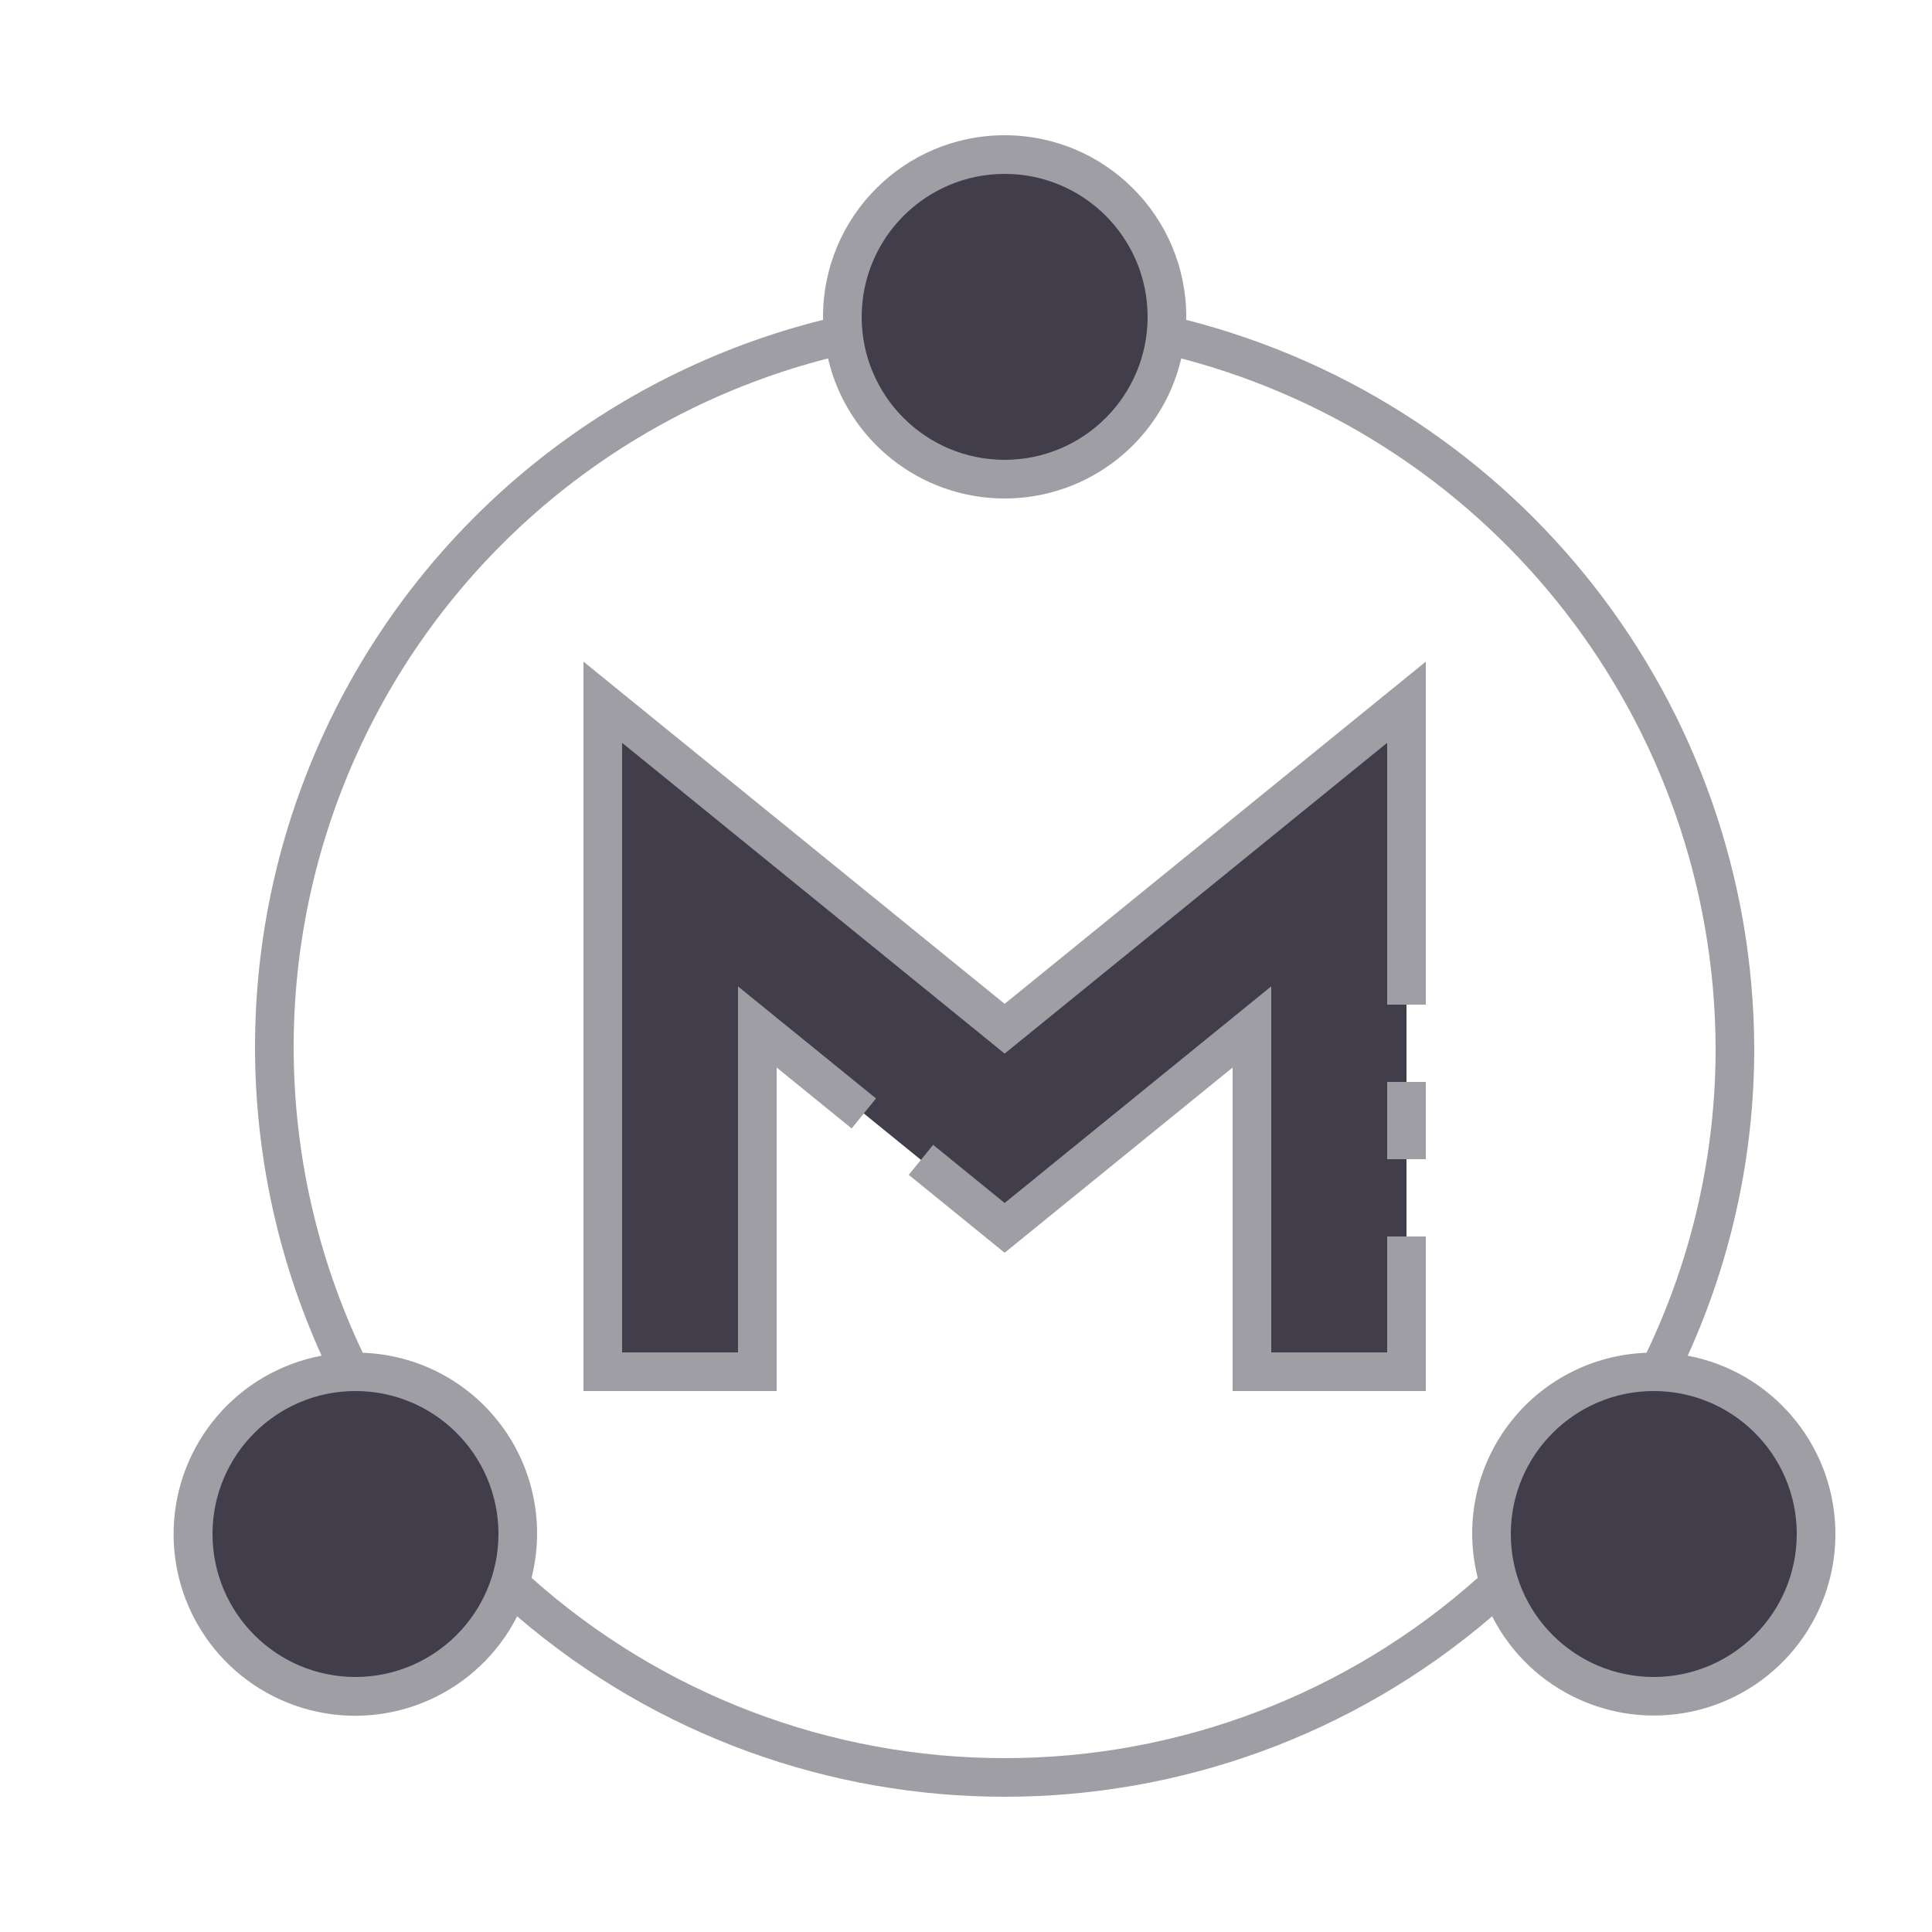
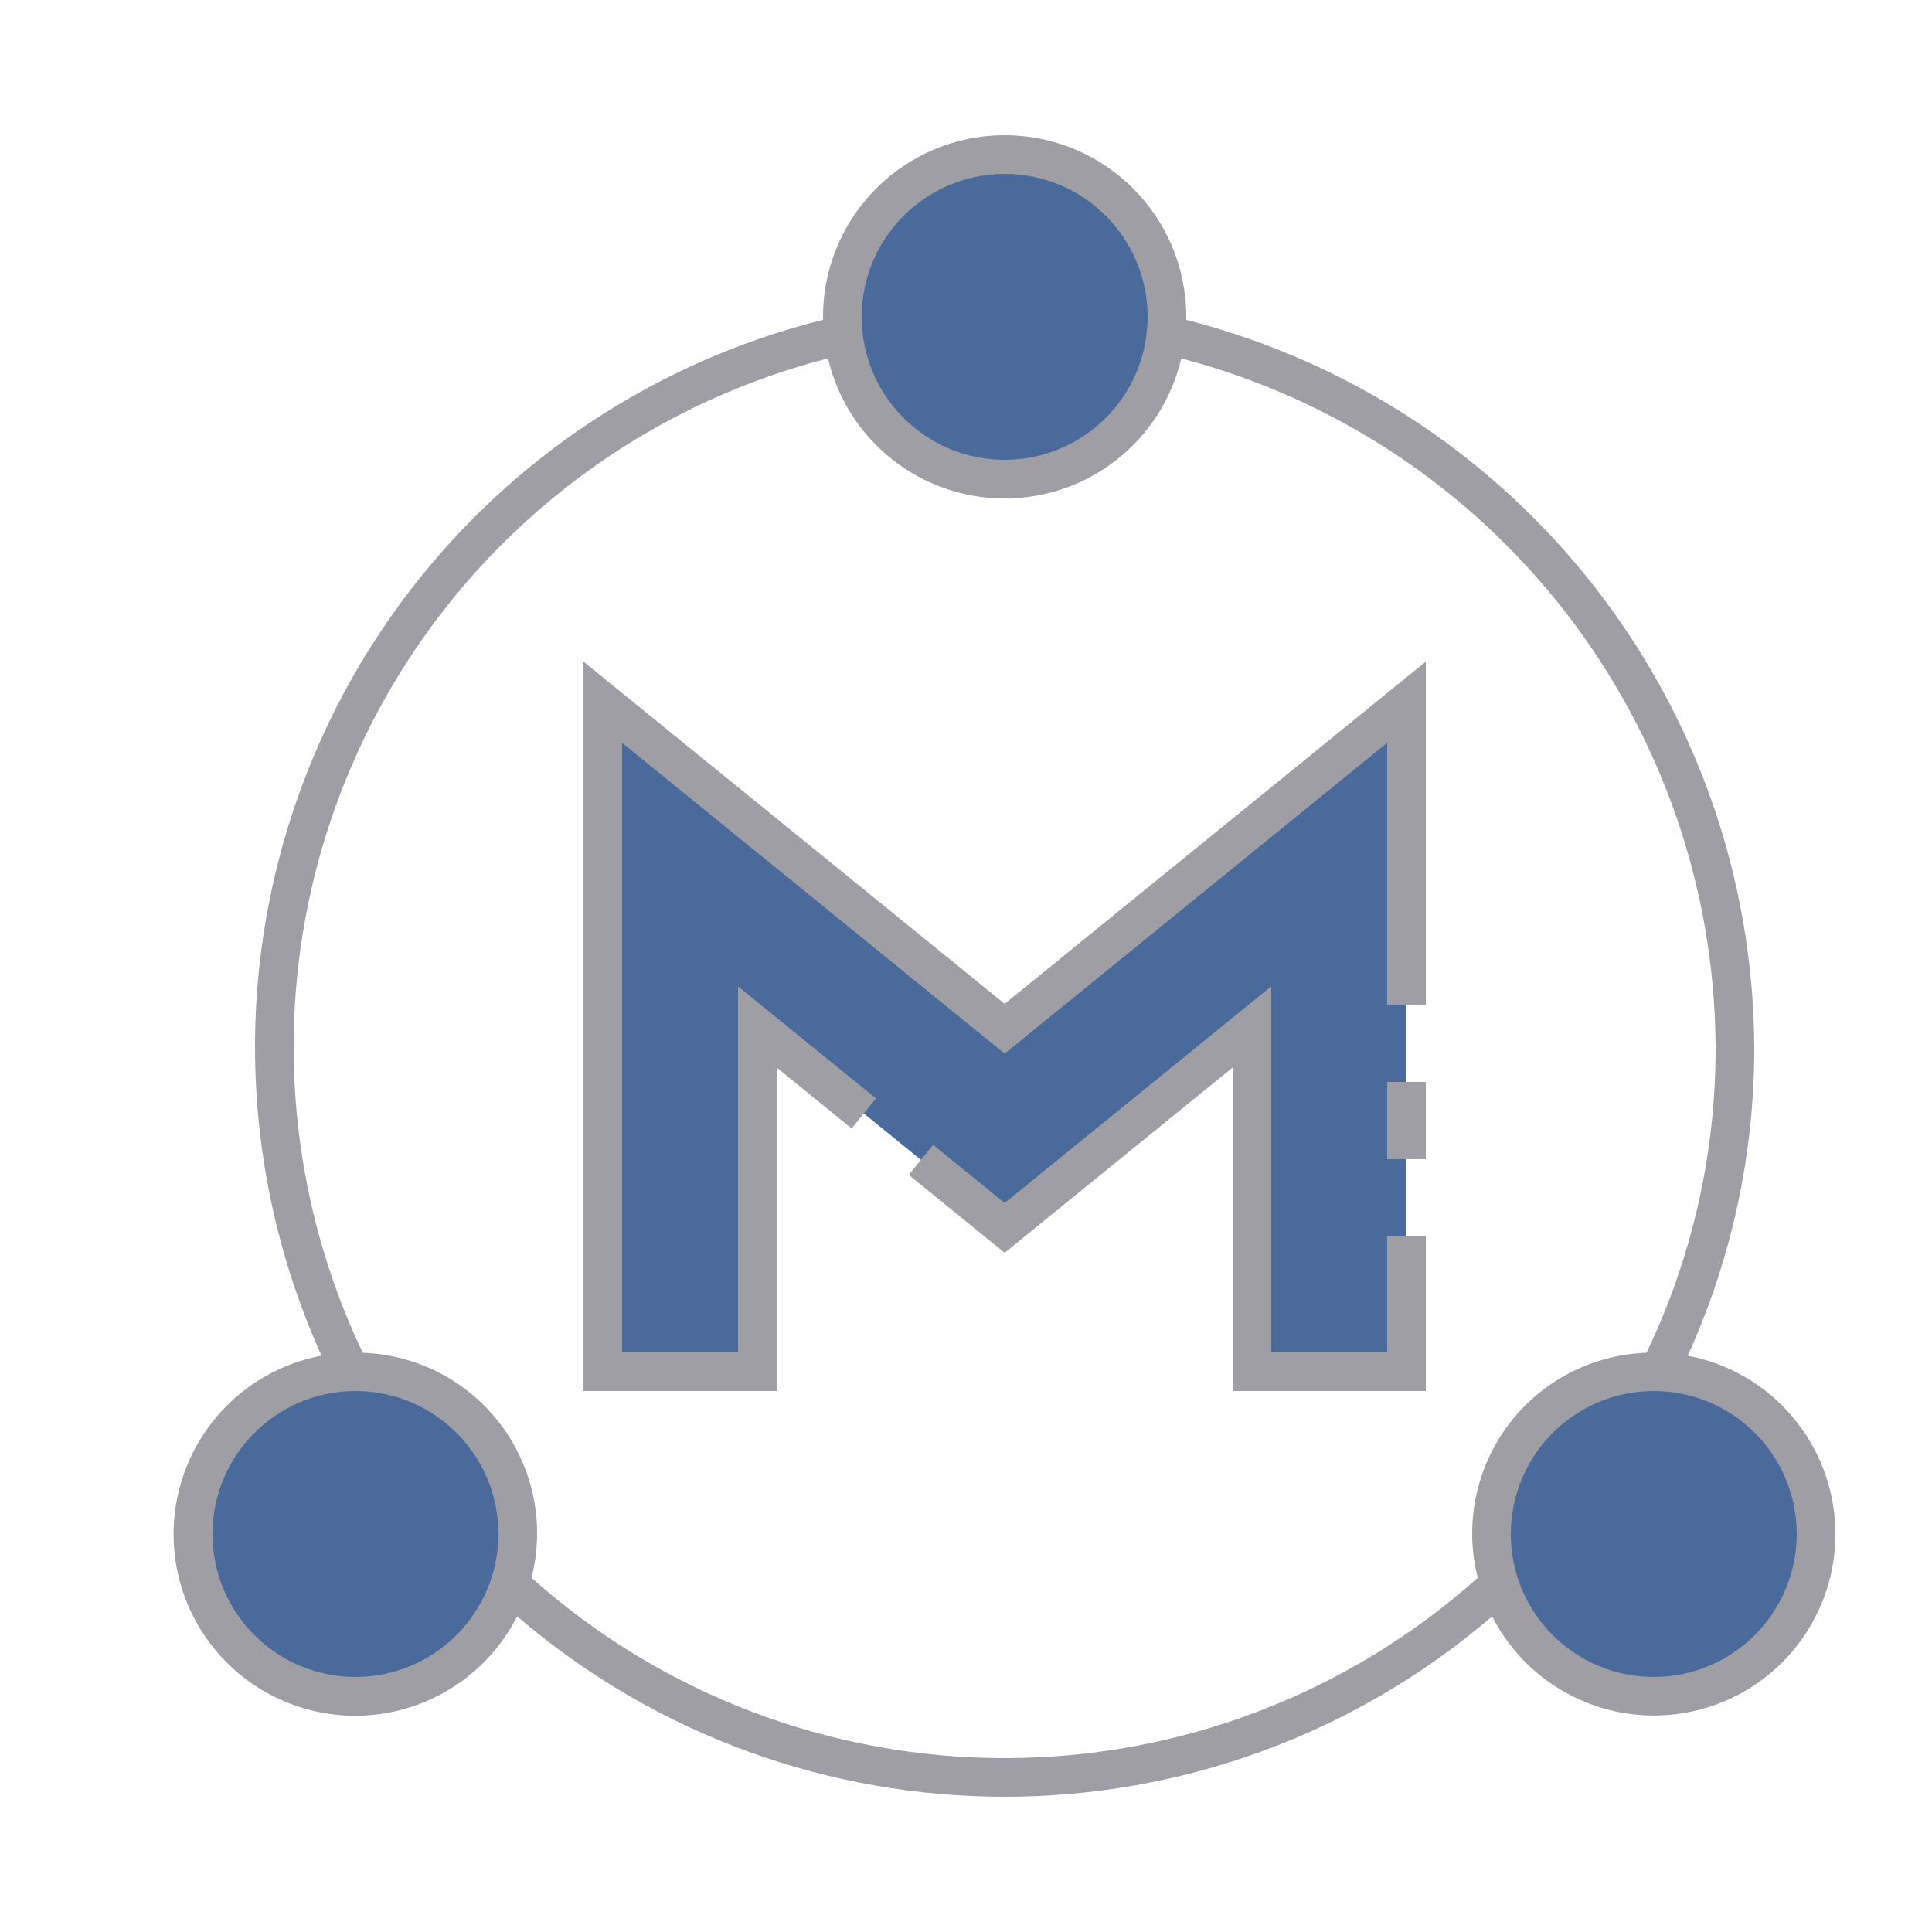
<svg xmlns="http://www.w3.org/2000/svg" id="ic_empty_Dark_masternode" width="100" height="100" viewBox="0 0 100 100">
  <defs>
    <style type="text/css">
-             .cls-1{fill:#413d4a}.cls-2{fill:#a09ea5}.cls-3{fill:none}
+             .cls-1{fill:#4b6a9c}.cls-2{fill:#a09ea5}.cls-3{fill:none}
        </style>
  </defs>
  <g id="Group_9047" data-name="Group 9047">
    <g id="Group_9045" data-name="Group 9045">
      <circle id="Ellipse_630" cx="8.4" cy="8.4" r="8.4" class="cls-1" data-name="Ellipse 630" transform="translate(43.6 8)" />
      <circle id="Ellipse_631" cx="8.4" cy="8.4" r="8.4" class="cls-1" data-name="Ellipse 631" transform="translate(77.2 71)" />
      <circle id="Ellipse_632" cx="8.4" cy="8.4" r="8.4" class="cls-1" data-name="Ellipse 632" transform="translate(10 71)" />
      <g id="Group_9044" data-name="Group 9044">
        <path id="Path_18995" d="M39.2 53.154V71h-8V36.346l20.8 16.9 20.8-16.9V71h-8V53.154L52 63.555" class="cls-1" data-name="Path 18995" />
      </g>
    </g>
    <g id="Group_9046" data-name="Group 9046">
      <path id="Path_18996" d="M30.2 34.245V72h10V55.255l3.881 3.154 1.261-1.553-7.143-5.8V70h-6V38.447L52 54.534l19.8-16.087V52h2V34.245L52 51.958z" class="cls-2" data-name="Path 18996" />
      <path id="Path_18997" d="M71.8 70h-6V51.053L52 62.267l-3.7-3.01-1.264 1.553L52 64.843l11.8-9.587V72h10v-8h-2z" class="cls-2" data-name="Path 18997" />
      <path id="Rectangle_4703" d="M0 0h2v4H0z" class="cls-2" data-name="Rectangle 4703" transform="translate(71.8 56)" />
      <path id="Path_18998" d="M87.356 70.17A38.409 38.409 0 0 0 90.8 54.2a39.056 39.056 0 0 0-29.408-37.645c0-.052.008-.1.008-.155a9.4 9.4 0 0 0-18.8 0c0 .052.007.1.008.154A38.787 38.787 0 0 0 16.645 70.17a9.4 9.4 0 1 0 10.122 13.492 38.761 38.761 0 0 0 50.466 0A9.395 9.395 0 1 0 87.356 70.17zM52 9a7.4 7.4 0 1 1-7.4 7.4A7.409 7.409 0 0 1 52 9zM18.4 86.8a7.4 7.4 0 1 1 7.4-7.4 7.409 7.409 0 0 1-7.4 7.4zM52 91a36.732 36.732 0 0 1-24.488-9.332 9.352 9.352 0 0 0-8.735-11.649 36.794 36.794 0 0 1 24.081-51.467 9.389 9.389 0 0 0 18.284 0A37.047 37.047 0 0 1 88.8 54.2a36.419 36.419 0 0 1-3.577 15.819 9.352 9.352 0 0 0-8.735 11.649A36.734 36.734 0 0 1 52 91zm33.6-4.2a7.4 7.4 0 1 1 7.4-7.4 7.409 7.409 0 0 1-7.4 7.4z" class="cls-2" data-name="Path 18998" />
    </g>
  </g>
  <path id="Rectangle_4704" d="M0 0h100v100H0z" class="cls-3" data-name="Rectangle 4704" />
</svg>
